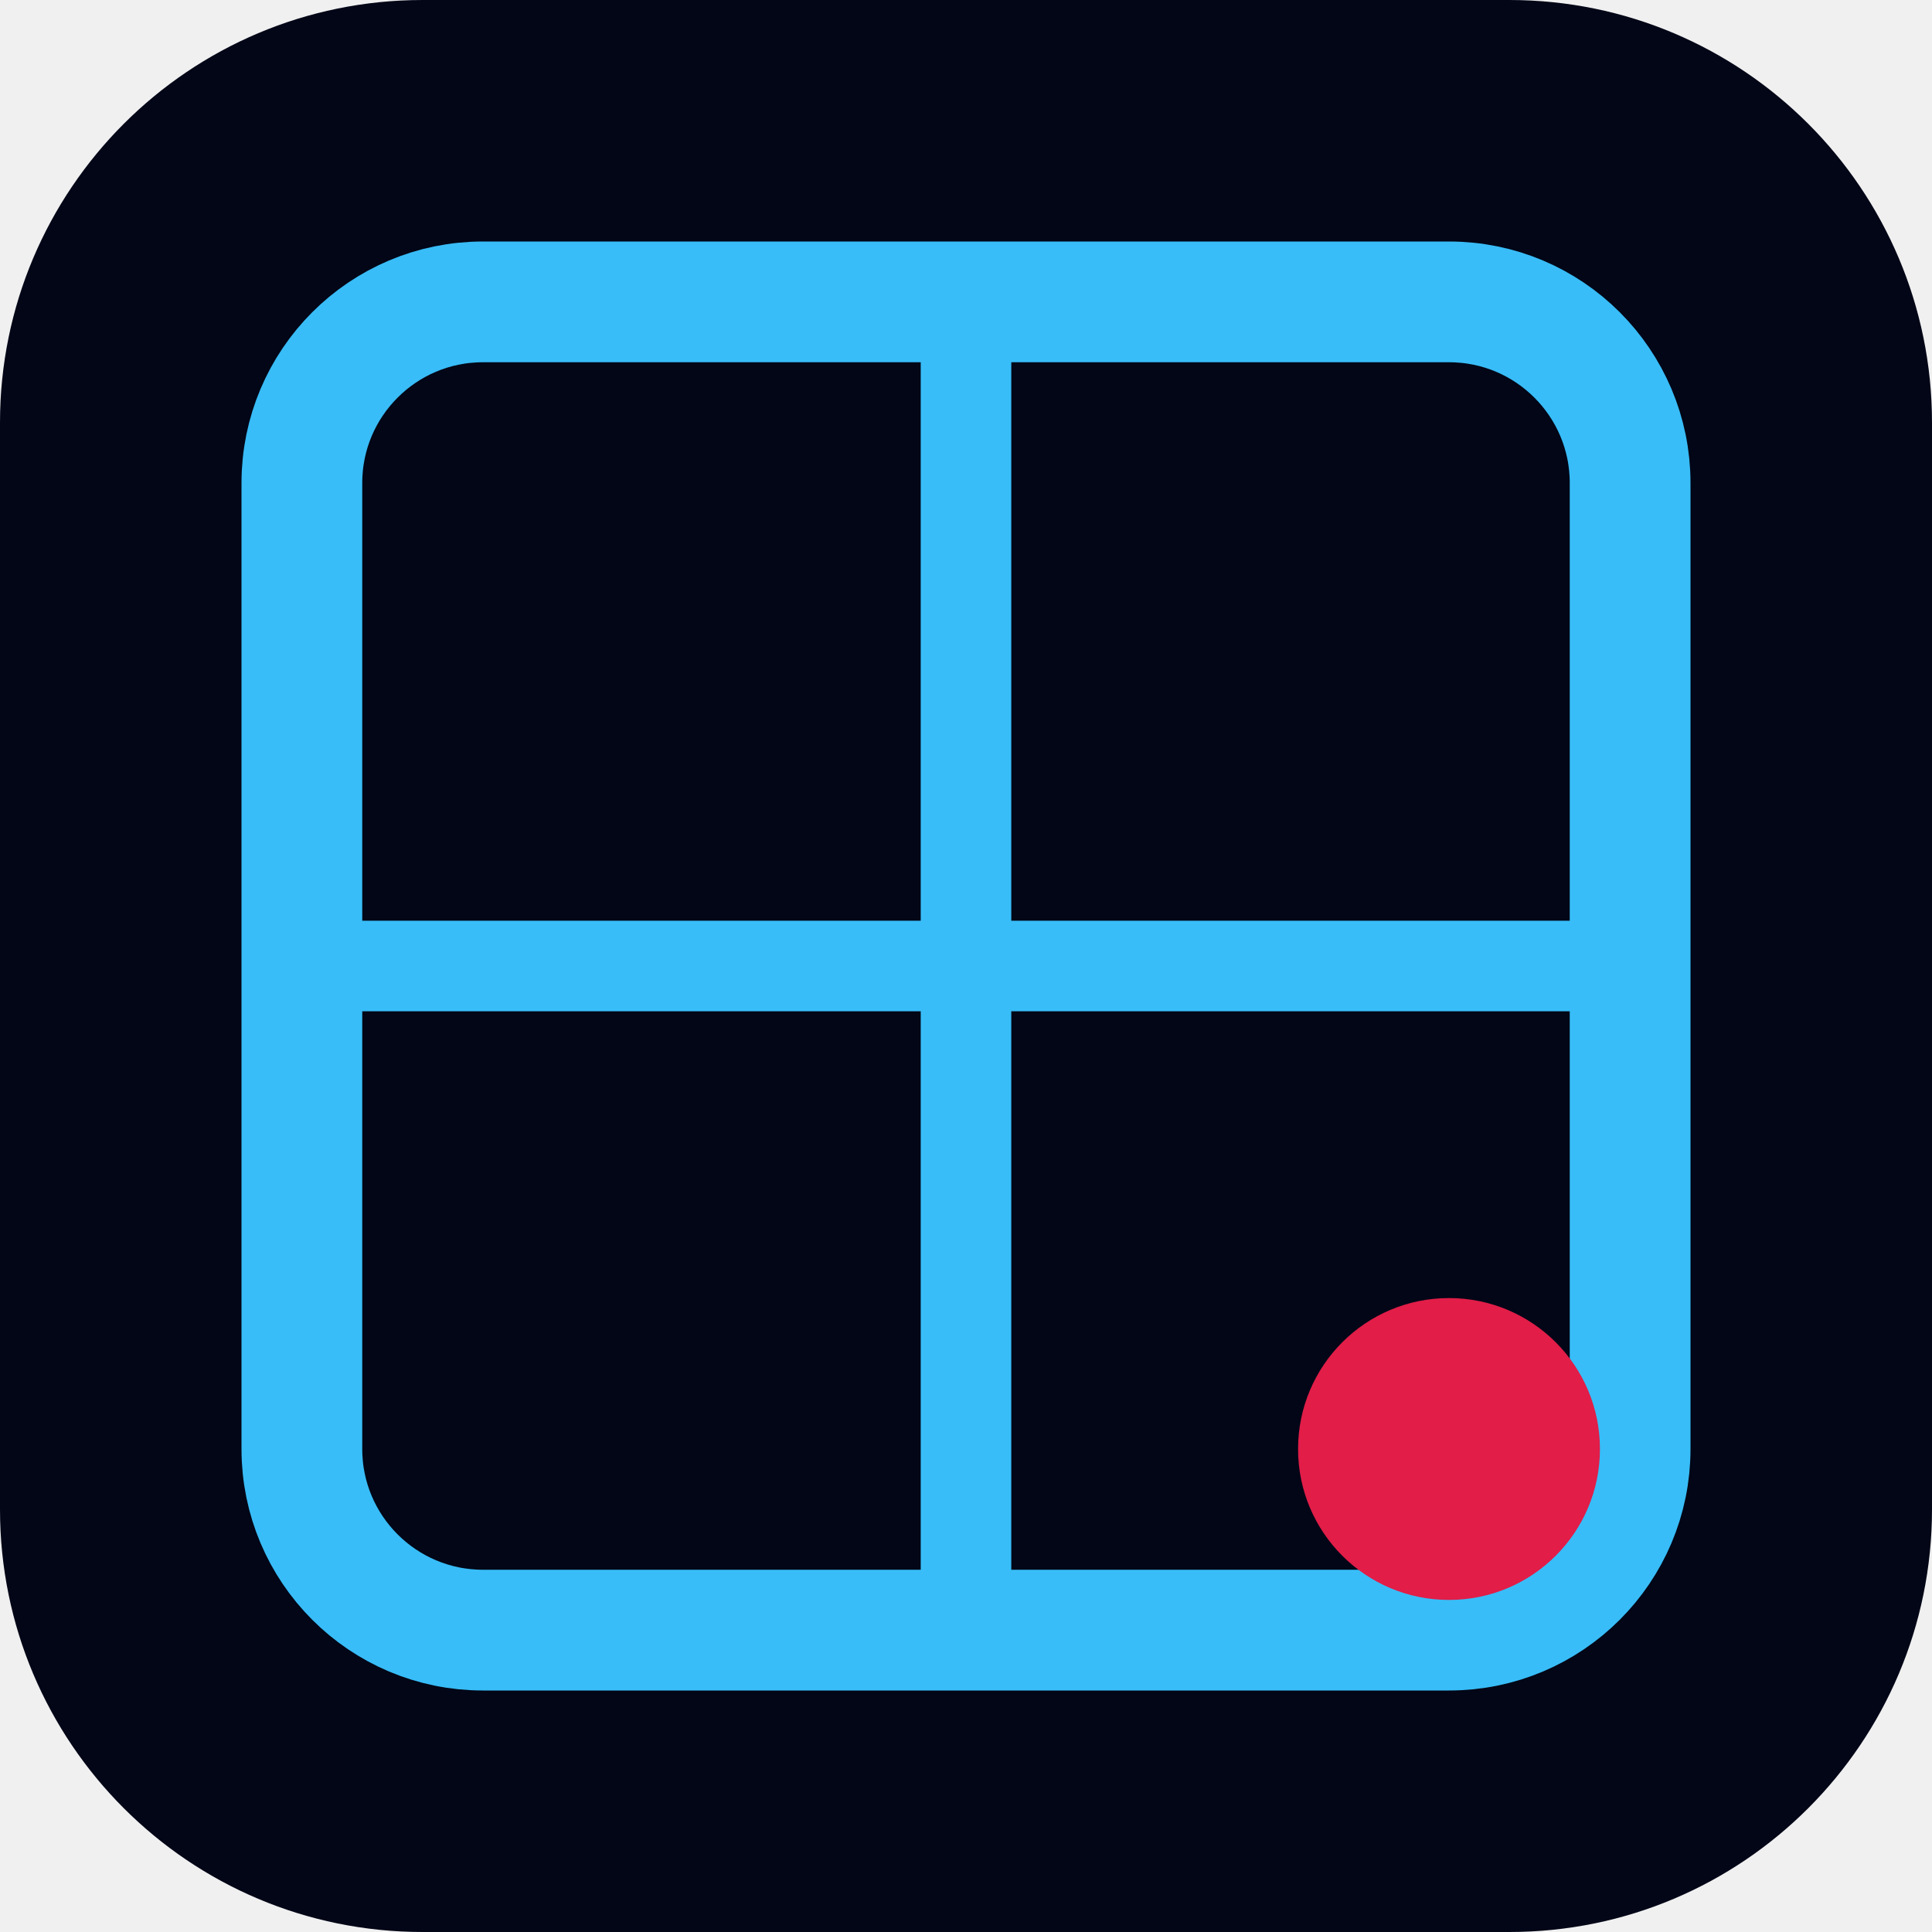
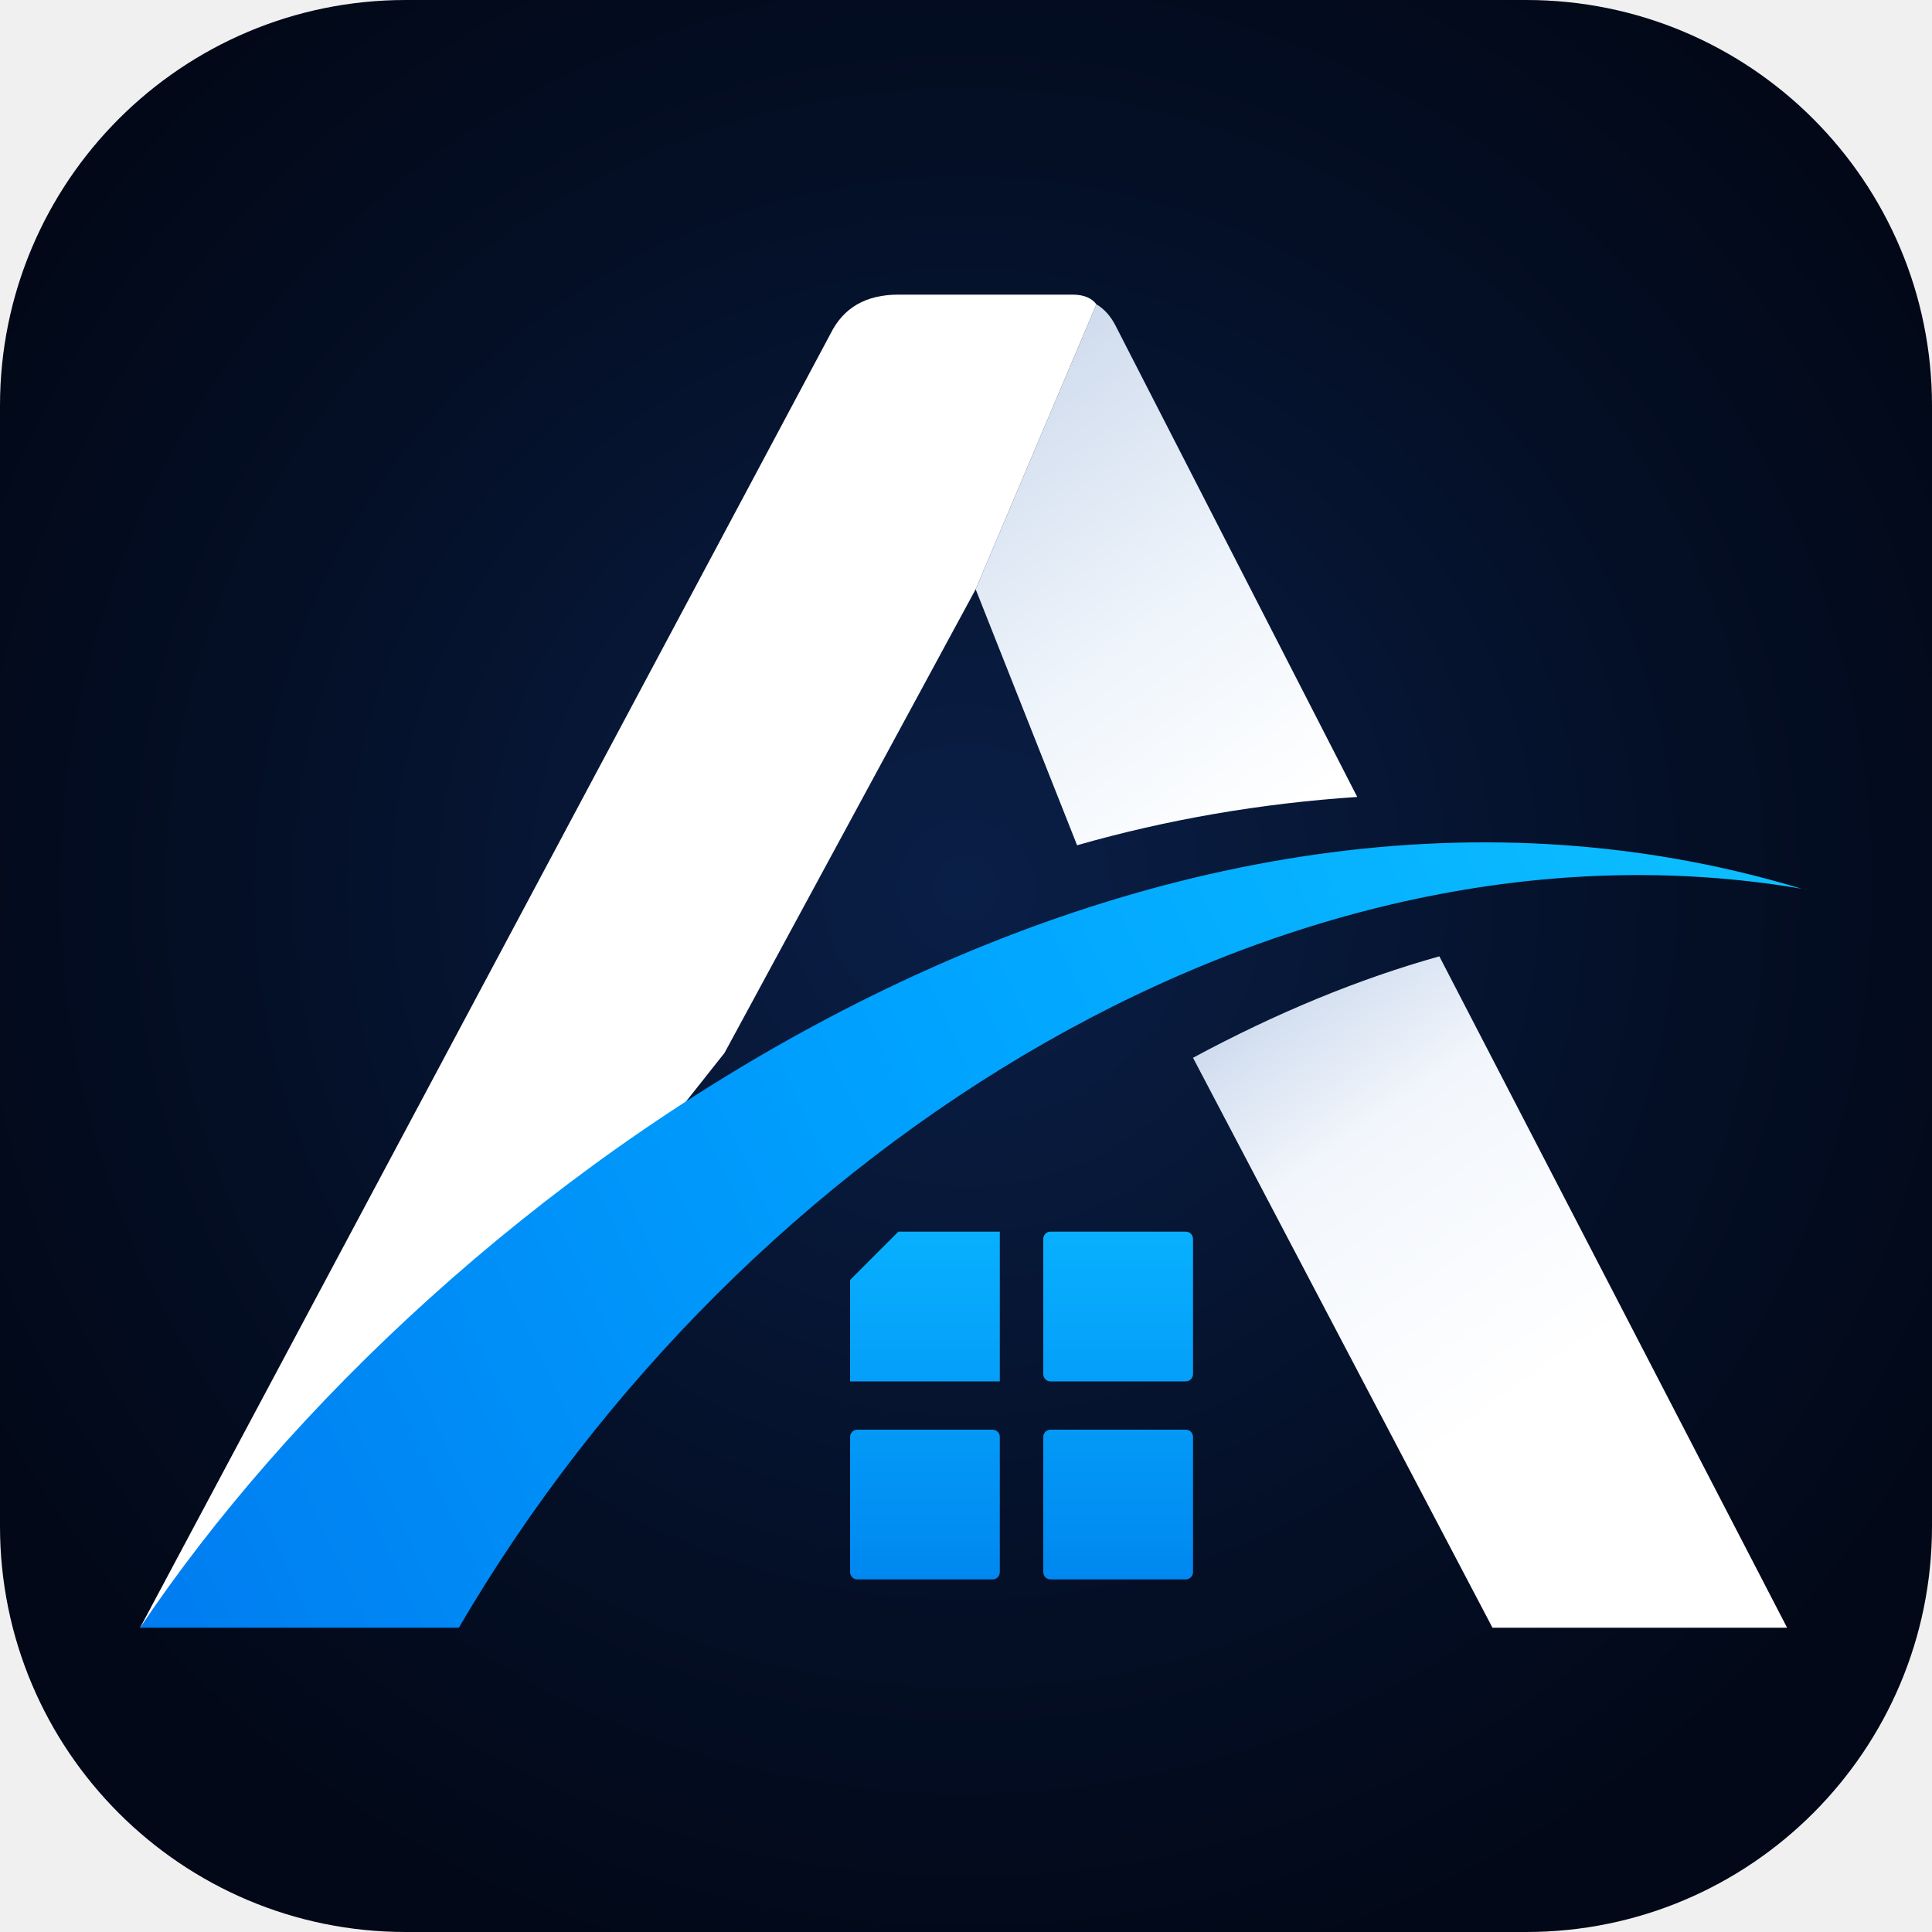
- <svg xmlns="http://www.w3.org/2000/svg" viewBox="0 0 64 64">
-   <rect width="64" height="64" rx="14" fill="#020617" />
-   <rect x="10" y="10" width="44" height="44" rx="6" fill="none" stroke="#38bdf8" stroke-width="4" />
-   <line x1="32" y1="10" x2="32" y2="54" stroke="#38bdf8" stroke-width="3" />
-   <line x1="10" y1="32" x2="54" y2="32" stroke="#38bdf8" stroke-width="3" />
-   <circle cx="48" cy="48" r="5" fill="#e11d48" />
+ <svg xmlns="http://www.w3.org/2000/svg" viewBox="0 0 400 400" role="img" aria-label="Acarpen">
+   <defs>
+     <radialGradient id="bgGlow" cx="50%" cy="46%" r="58%">
+       <stop offset="0%" stop-color="#0a1f47" />
+       <stop offset="65%" stop-color="#040f26" />
+       <stop offset="100%" stop-color="#020817" />
+     </radialGradient>
+     <linearGradient id="foldRightTop" x1="180" y1="25" x2="245" y2="115" gradientUnits="userSpaceOnUse">
+       <stop offset="0%" stop-color="#cfdbed" />
+       <stop offset="55%" stop-color="#eef4fb" />
+       <stop offset="100%" stop-color="#ffffff" />
+     </linearGradient>
+     <linearGradient id="foldRightBot" x1="235" y1="150" x2="295" y2="235" gradientUnits="userSpaceOnUse">
+       <stop offset="0%" stop-color="#c9d7ec" />
+       <stop offset="38%" stop-color="#f2f6fc" />
+       <stop offset="100%" stop-color="#ffffff" />
+     </linearGradient>
+     <linearGradient id="swooshGrad" x1="7" y1="283" x2="351" y2="122" gradientUnits="userSpaceOnUse">
+       <stop offset="0%" stop-color="#007cf0" />
+       <stop offset="52%" stop-color="#00a3ff" />
+       <stop offset="100%" stop-color="#0dc0ff" />
+     </linearGradient>
+     <linearGradient id="winGrad" x1="190" y1="201" x2="190" y2="273" gradientUnits="userSpaceOnUse">
+       <stop offset="0%" stop-color="#08b0ff" />
+       <stop offset="100%" stop-color="#0088f0" />
+     </linearGradient>
+   </defs>
+   <rect width="400" height="400" rx="84" fill="url(#bgGlow)" />
+   <g transform="translate(22, 54)">
+     <path d="M205 9 Q207.5 10.5 209 13.5 L259 111 Q229 113 201 121 L180 68 Z" fill="url(#foldRightTop)" />
+     <path d="M225 165 Q251 151 276 144 L348 283 L287 283 Z" fill="url(#foldRightBot)" />
+     <path d="M7 283 L150 15 Q154 7 164 7 L200 7 Q203.5 7 205 9 L180 68 L128 164 L48 265 Z" fill="#ffffff" />
+     <path d="M7 283 C68 192 212 88 351 130 C245 112 132 182 73 283 Z" fill="url(#swooshGrad)" />
+     <g fill="url(#winGrad)">
+       <path d="M154 211 L164 201 L185 201 L185 232 L154 232 Z" />
+       <rect x="194" y="201" width="31" height="31" rx="1.5" />
+       <rect x="154" y="242" width="31" height="31" rx="1.5" />
+       <rect x="194" y="242" width="31" height="31" rx="1.5" />
+     </g>
+   </g>
</svg>
